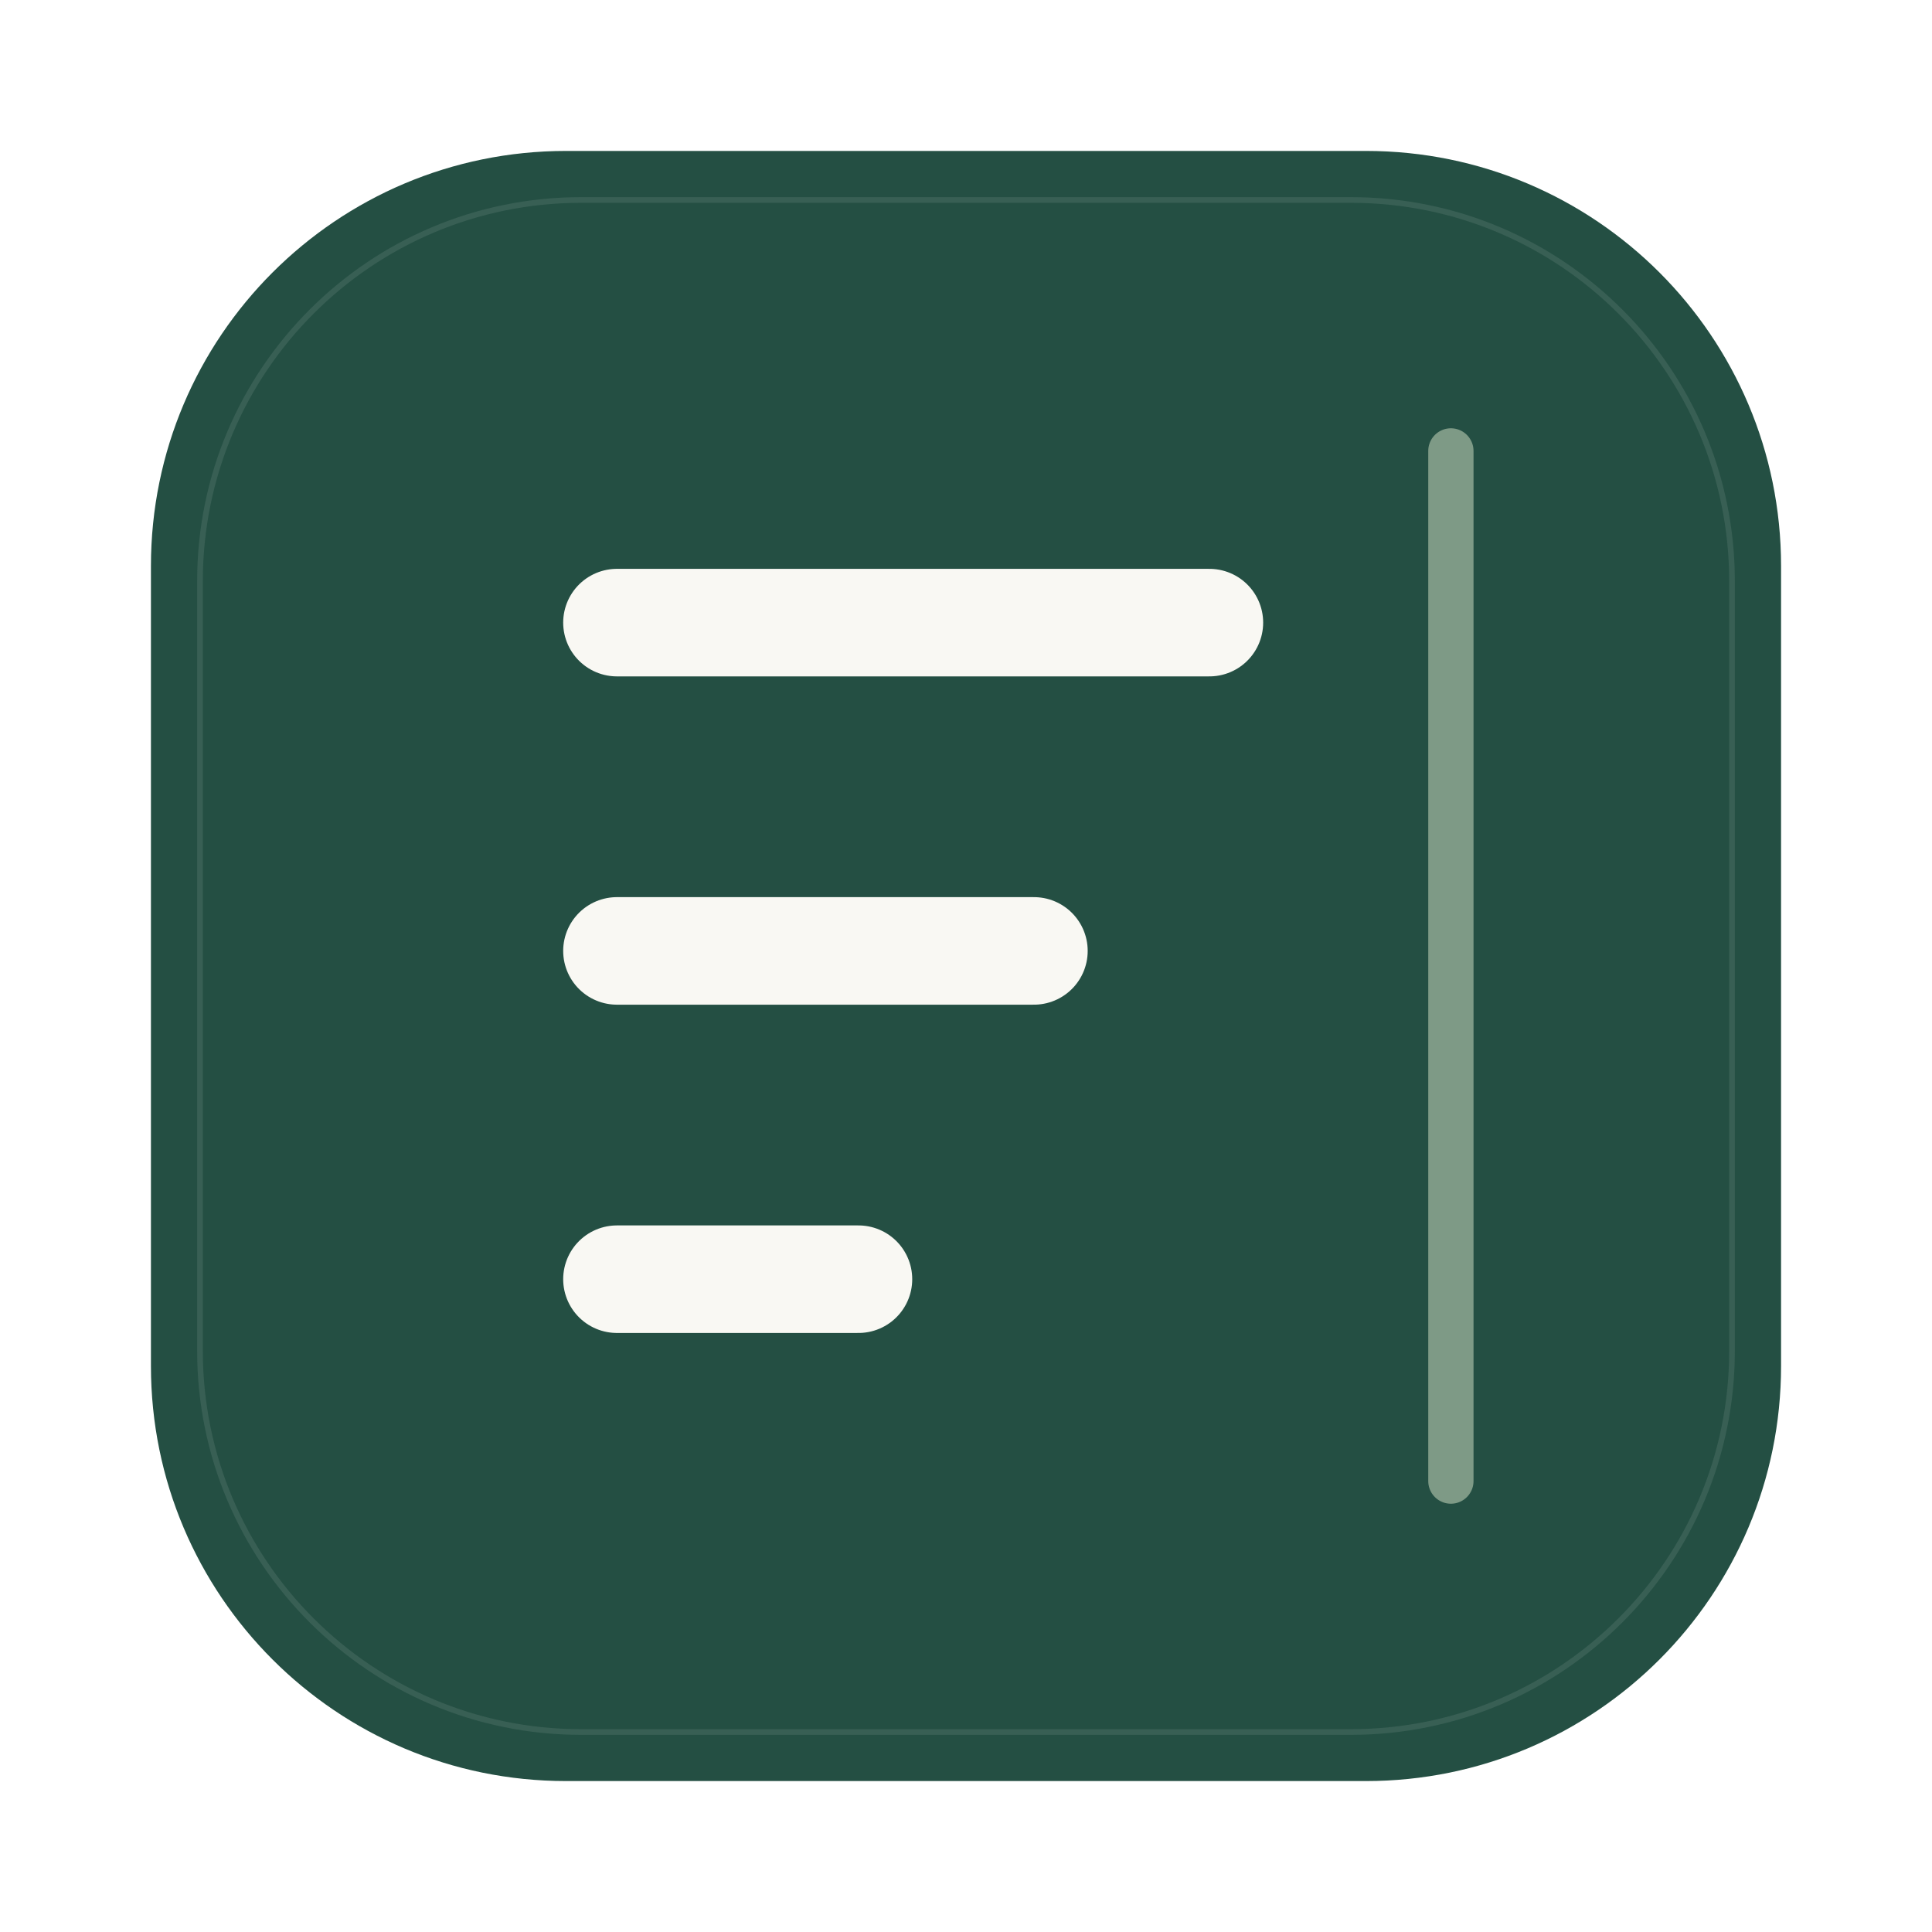
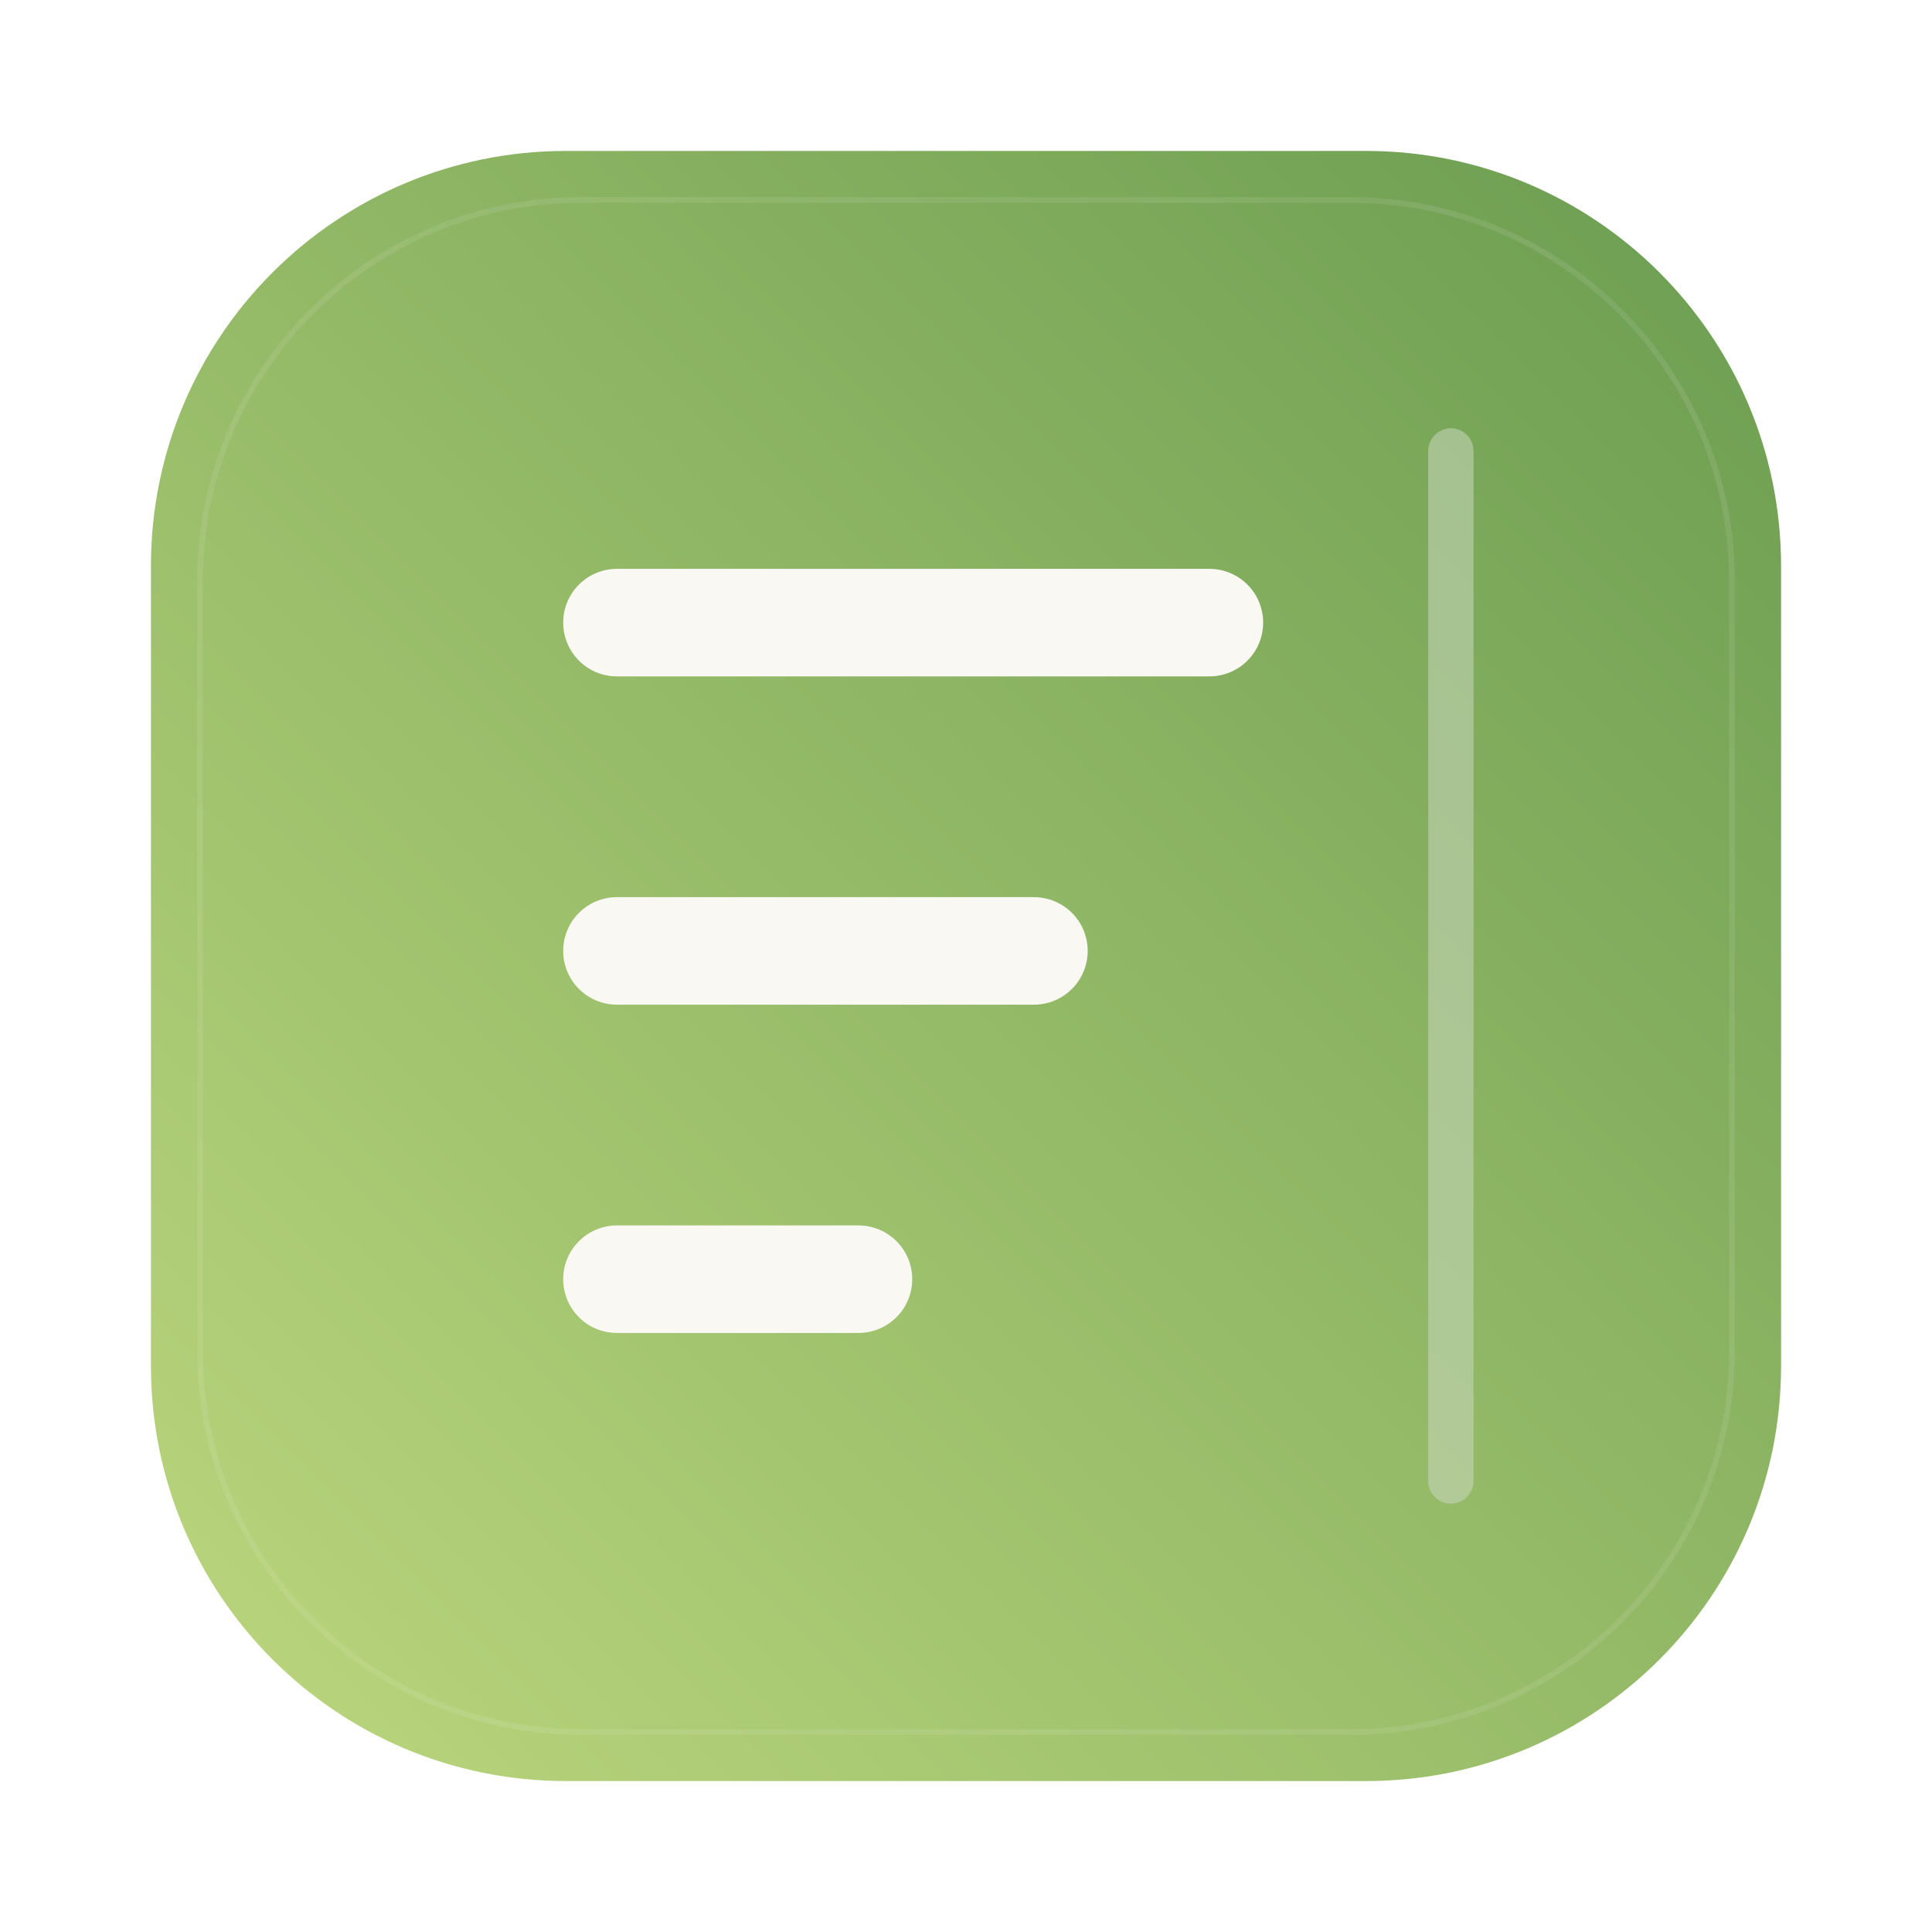
<svg xmlns="http://www.w3.org/2000/svg" width="1024" height="1024" viewBox="0 0 1024 1024" fill="none">
-   <rect x="80" y="80" width="864" height="864" rx="220" fill="#244F43" />
+   <defs>
+     <linearGradient id="lime-gradient" x1="80" y1="944" x2="944" y2="80" gradientUnits="userSpaceOnUse">
+       <stop offset="0" stop-color="#BDD77E" />
+       <stop offset="1" stop-color="#6A9C50" />
+     </linearGradient>
+   </defs>
+   <rect x="80" y="80" width="864" height="864" rx="220" fill="url(#lime-gradient)" />
  <rect x="106" y="106" width="812" height="812" rx="202" stroke="#F7F8F2" stroke-opacity=".10" stroke-width="3" />
  <path d="M327 330H641M327 504H548M327 678H455" stroke="#F9F8F3" stroke-width="57" stroke-linecap="round" />
  <path d="M769 239V785" stroke="#C9D7BE" stroke-opacity=".55" stroke-width="24" stroke-linecap="round" />
</svg>
